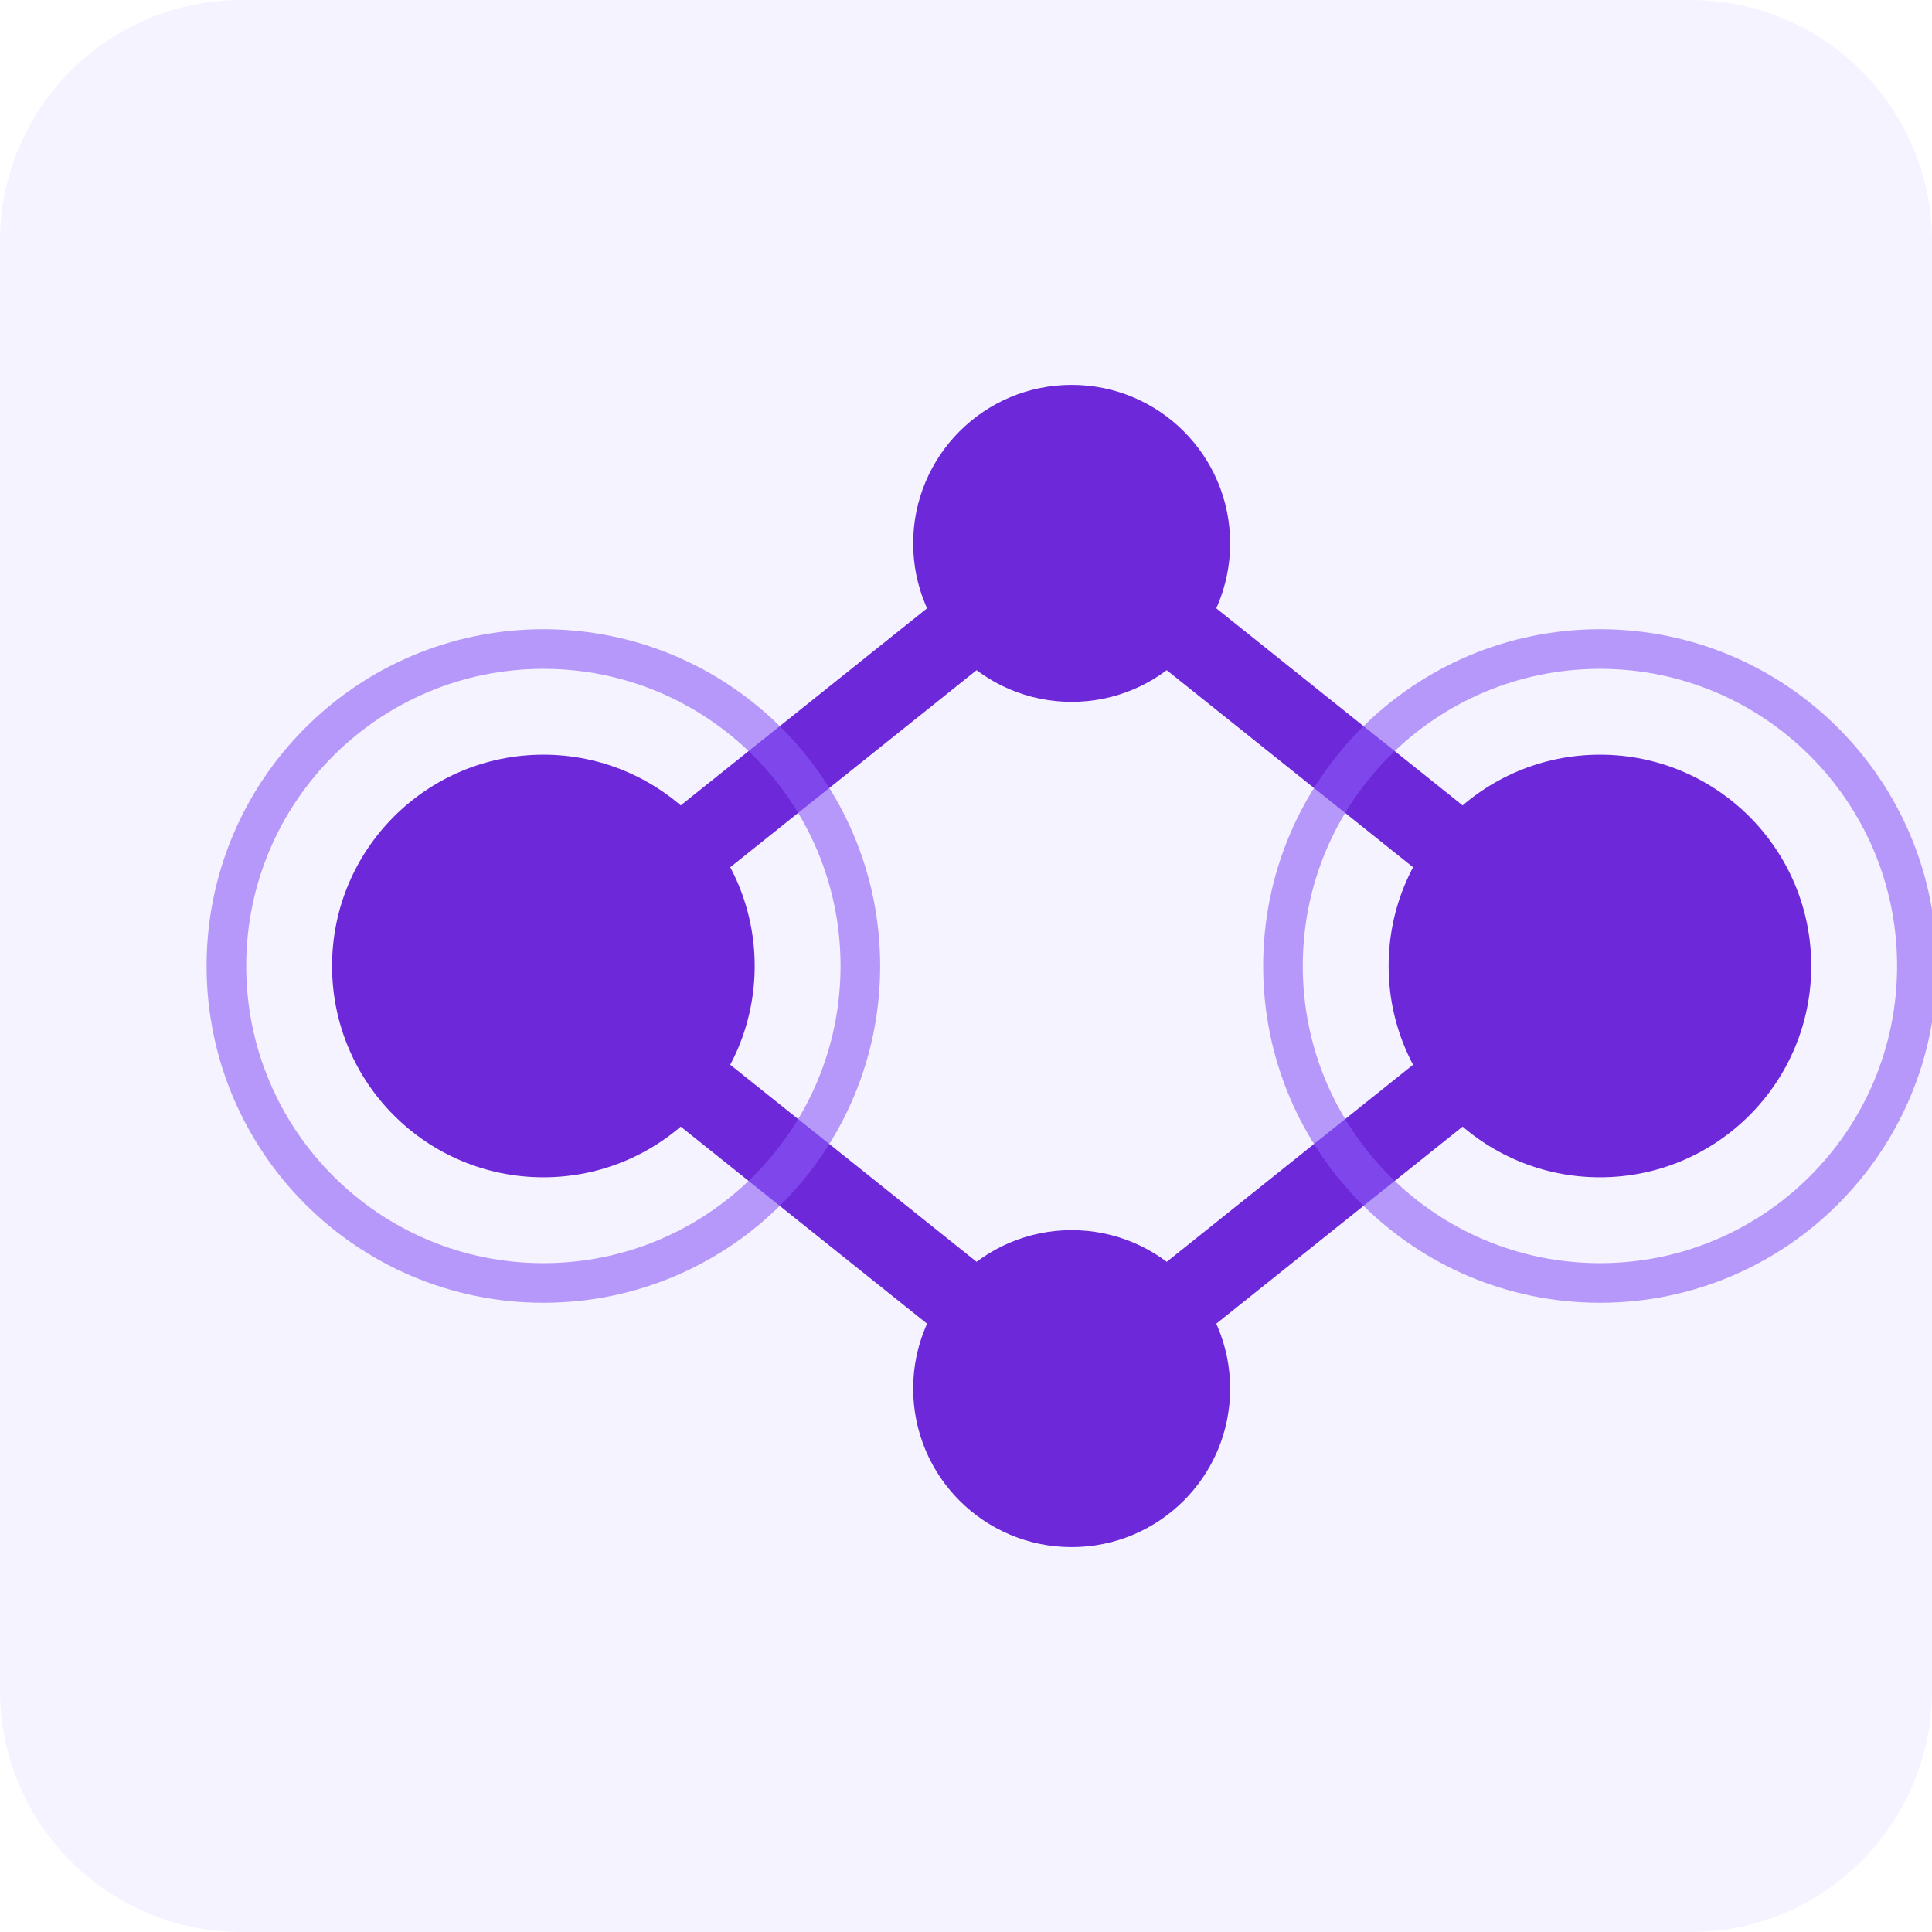
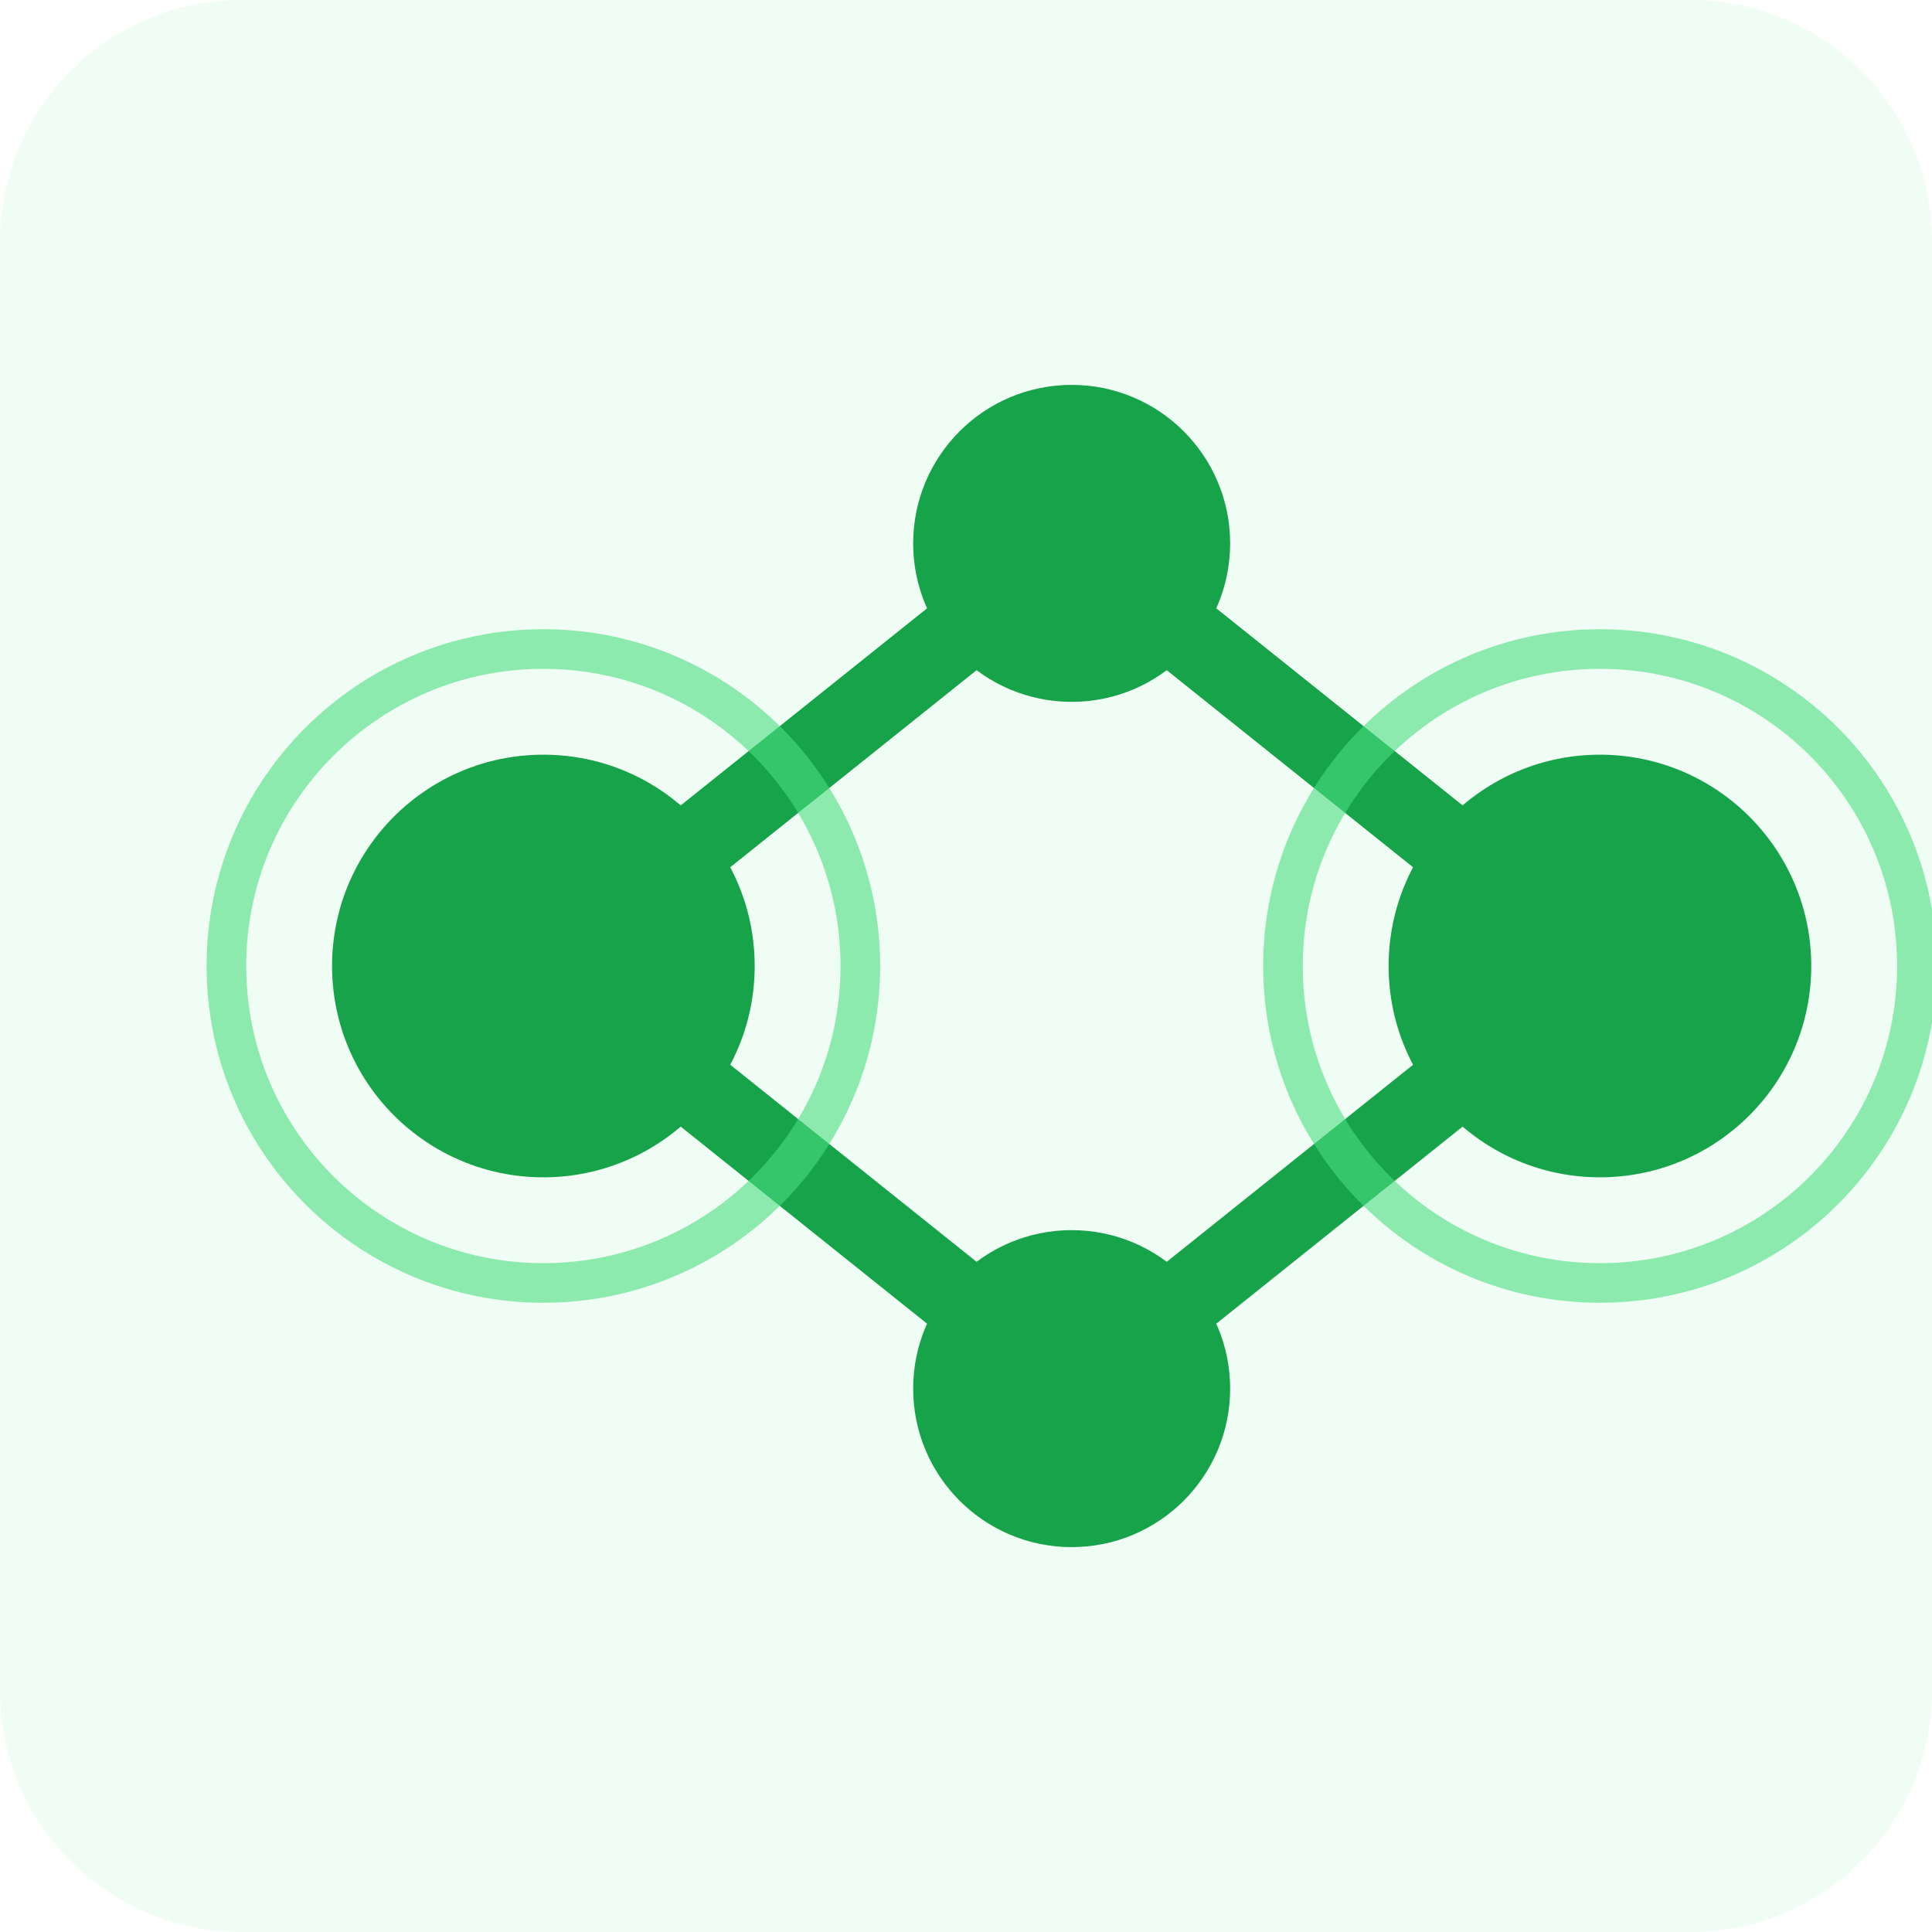
<svg xmlns="http://www.w3.org/2000/svg" width="32" height="32" viewBox="0 0 32 32">
-   <rect width="32" height="32" rx="4" fill="#f5f3ff" />
+   <rect width="32" height="32" rx="4" fill="#f0fdf4" />
  <g transform="translate(2, 2) scale(0.875)">
-     <circle cx="8" cy="16" r="4" fill="#6d28d9" />
-     <circle cx="18" cy="8" r="3" fill="#6d28d9" />
-     <circle cx="18" cy="24" r="3" fill="#6d28d9" />
-     <circle cx="28" cy="16" r="4" fill="#6d28d9" />
-     <path d="M8,16 L18,8" stroke="#6d28d9" stroke-width="1.5" />
-     <path d="M8,16 L18,24" stroke="#6d28d9" stroke-width="1.5" />
-     <path d="M18,8 L28,16" stroke="#6d28d9" stroke-width="1.5" />
-     <path d="M18,24 L28,16" stroke="#6d28d9" stroke-width="1.5" />
-     <circle cx="8" cy="16" r="6" fill="none" stroke="#8b5cf6" stroke-width="0.75" opacity="0.6" />
-     <circle cx="28" cy="16" r="6" fill="none" stroke="#8b5cf6" stroke-width="0.75" opacity="0.6" />
+     <circle cx="8" cy="16" r="4" fill="#16a34a" />
+     <circle cx="18" cy="8" r="3" fill="#16a34a" />
+     <circle cx="18" cy="24" r="3" fill="#16a34a" />
+     <circle cx="28" cy="16" r="4" fill="#16a34a" />
+     <path d="M8,16 L18,8" stroke="#16a34a" stroke-width="1.5" />
+     <path d="M8,16 L18,24" stroke="#16a34a" stroke-width="1.5" />
+     <path d="M18,8 L28,16" stroke="#16a34a" stroke-width="1.5" />
+     <path d="M18,24 L28,16" stroke="#16a34a" stroke-width="1.5" />
+     <circle cx="8" cy="16" r="6" fill="none" stroke="#4ade80" stroke-width="0.75" opacity="0.6" />
+     <circle cx="28" cy="16" r="6" fill="none" stroke="#4ade80" stroke-width="0.75" opacity="0.6" />
  </g>
</svg>
